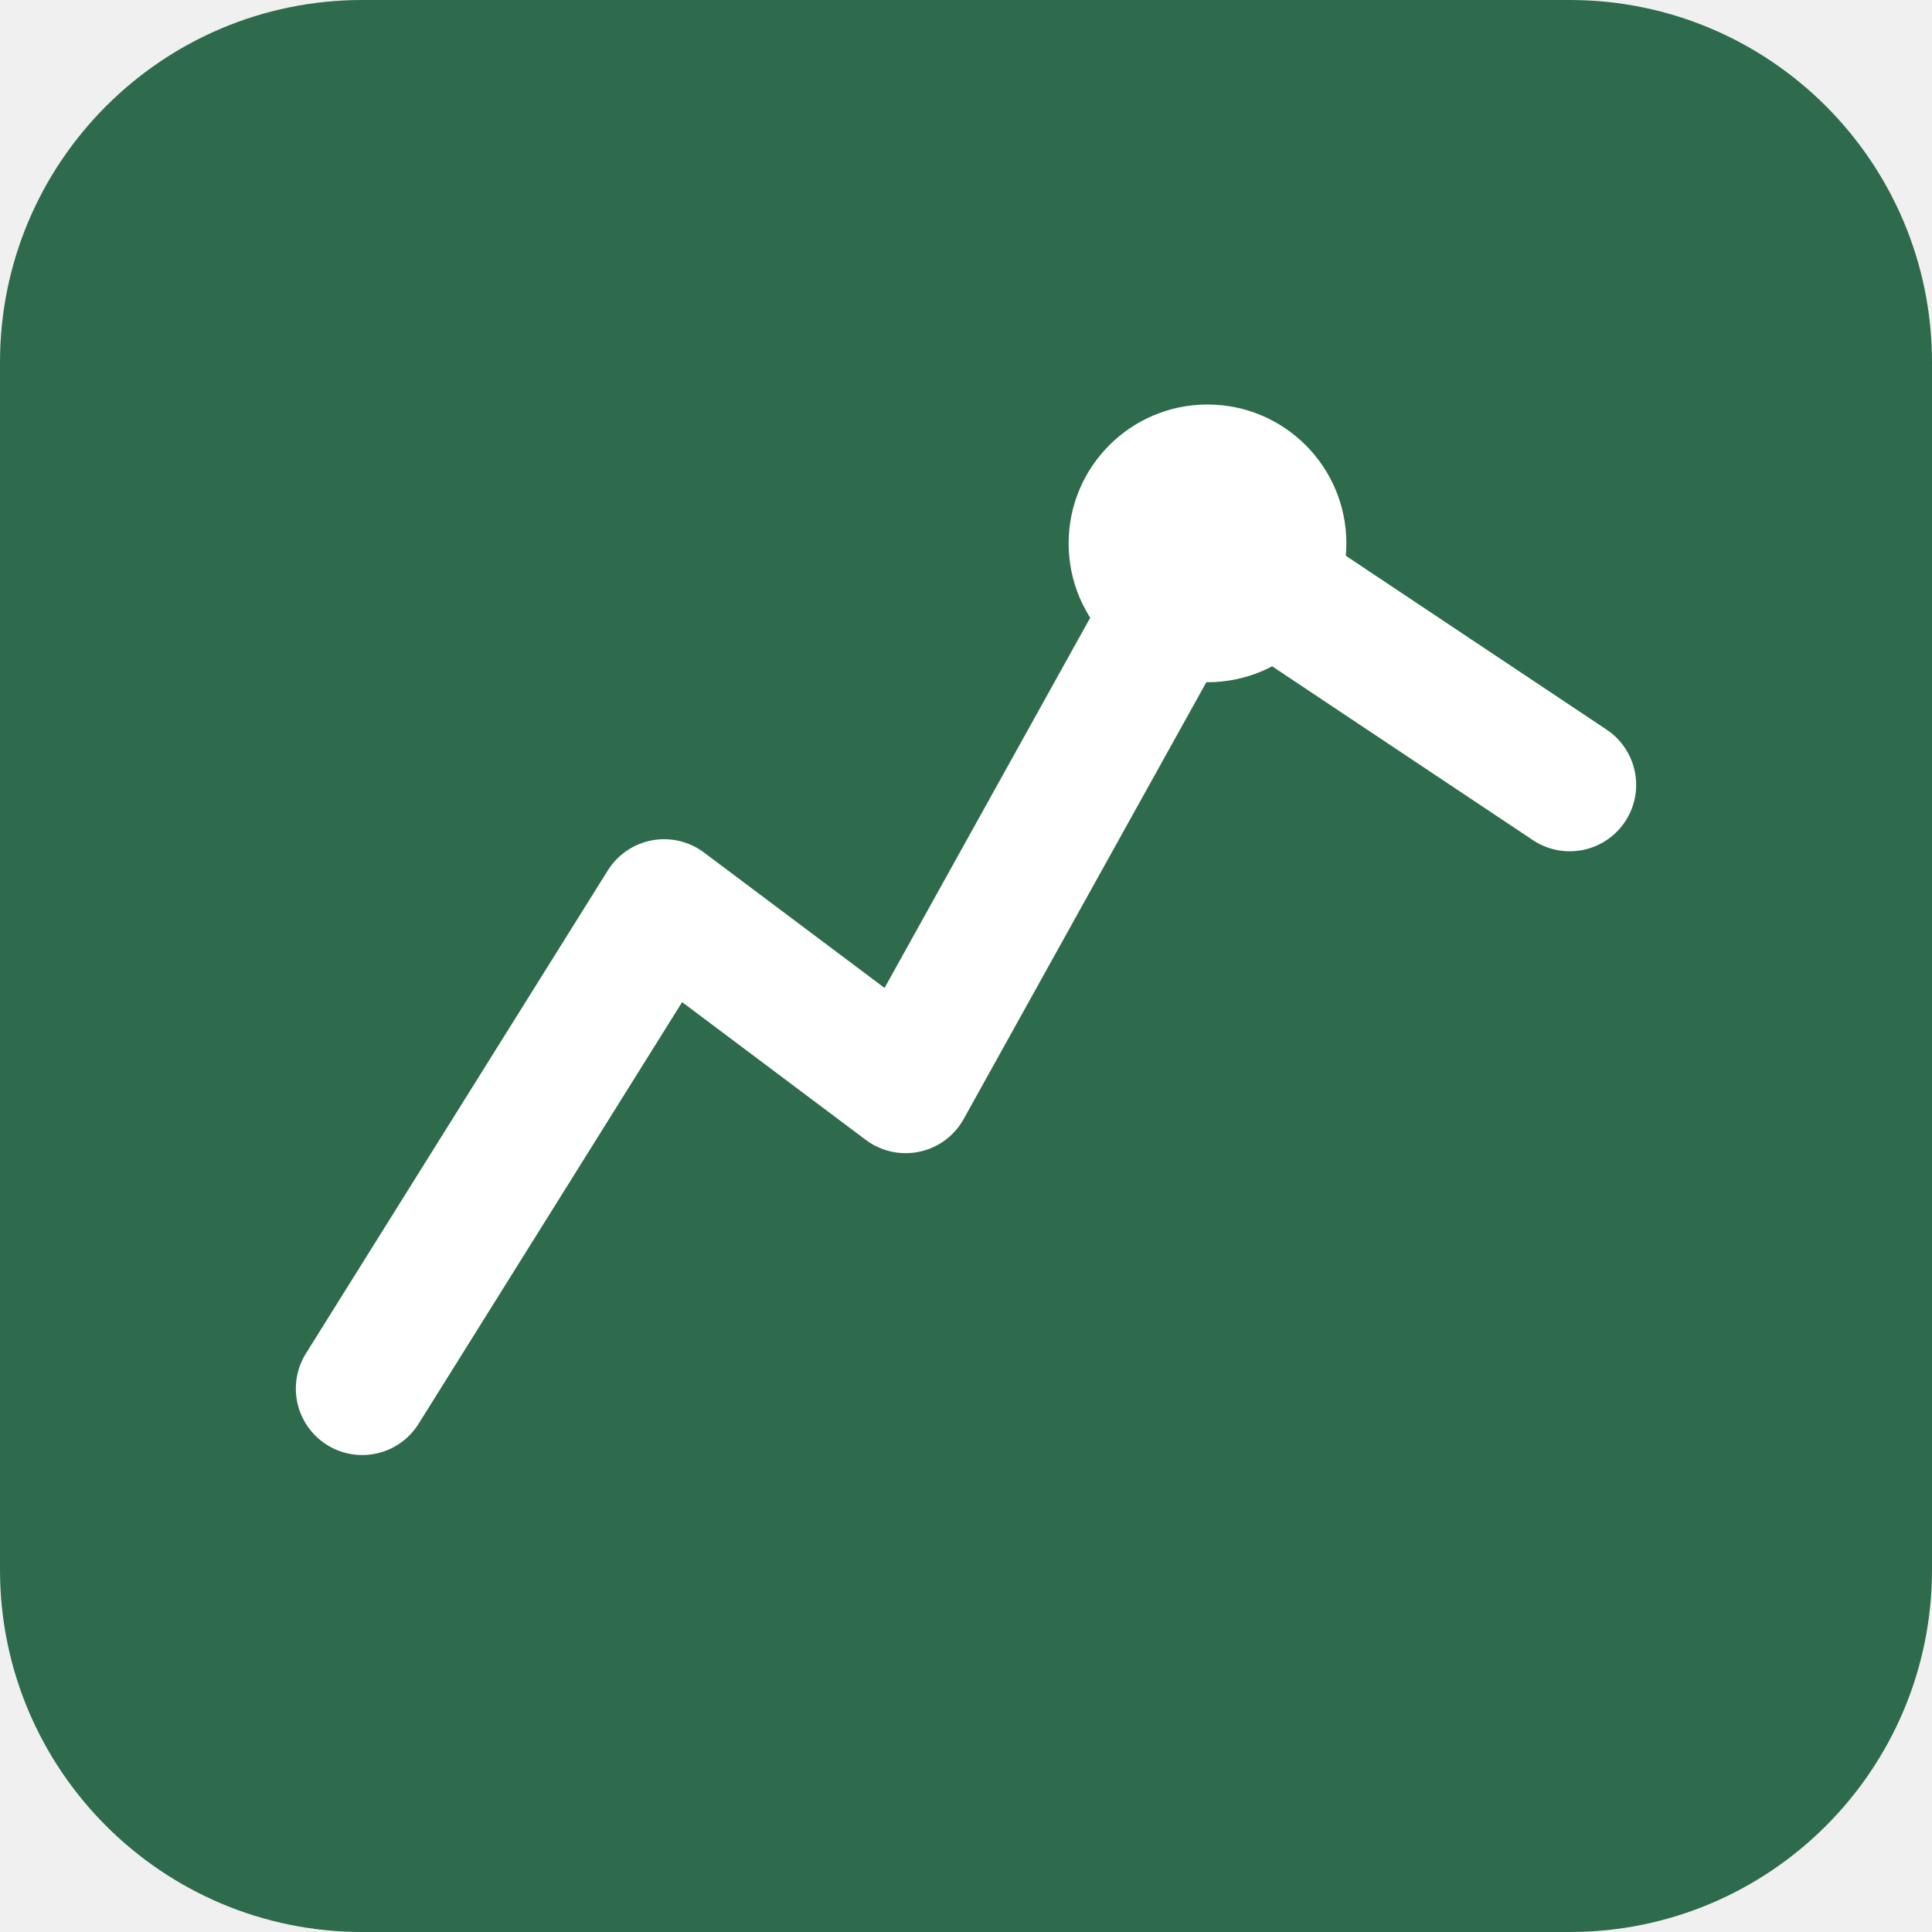
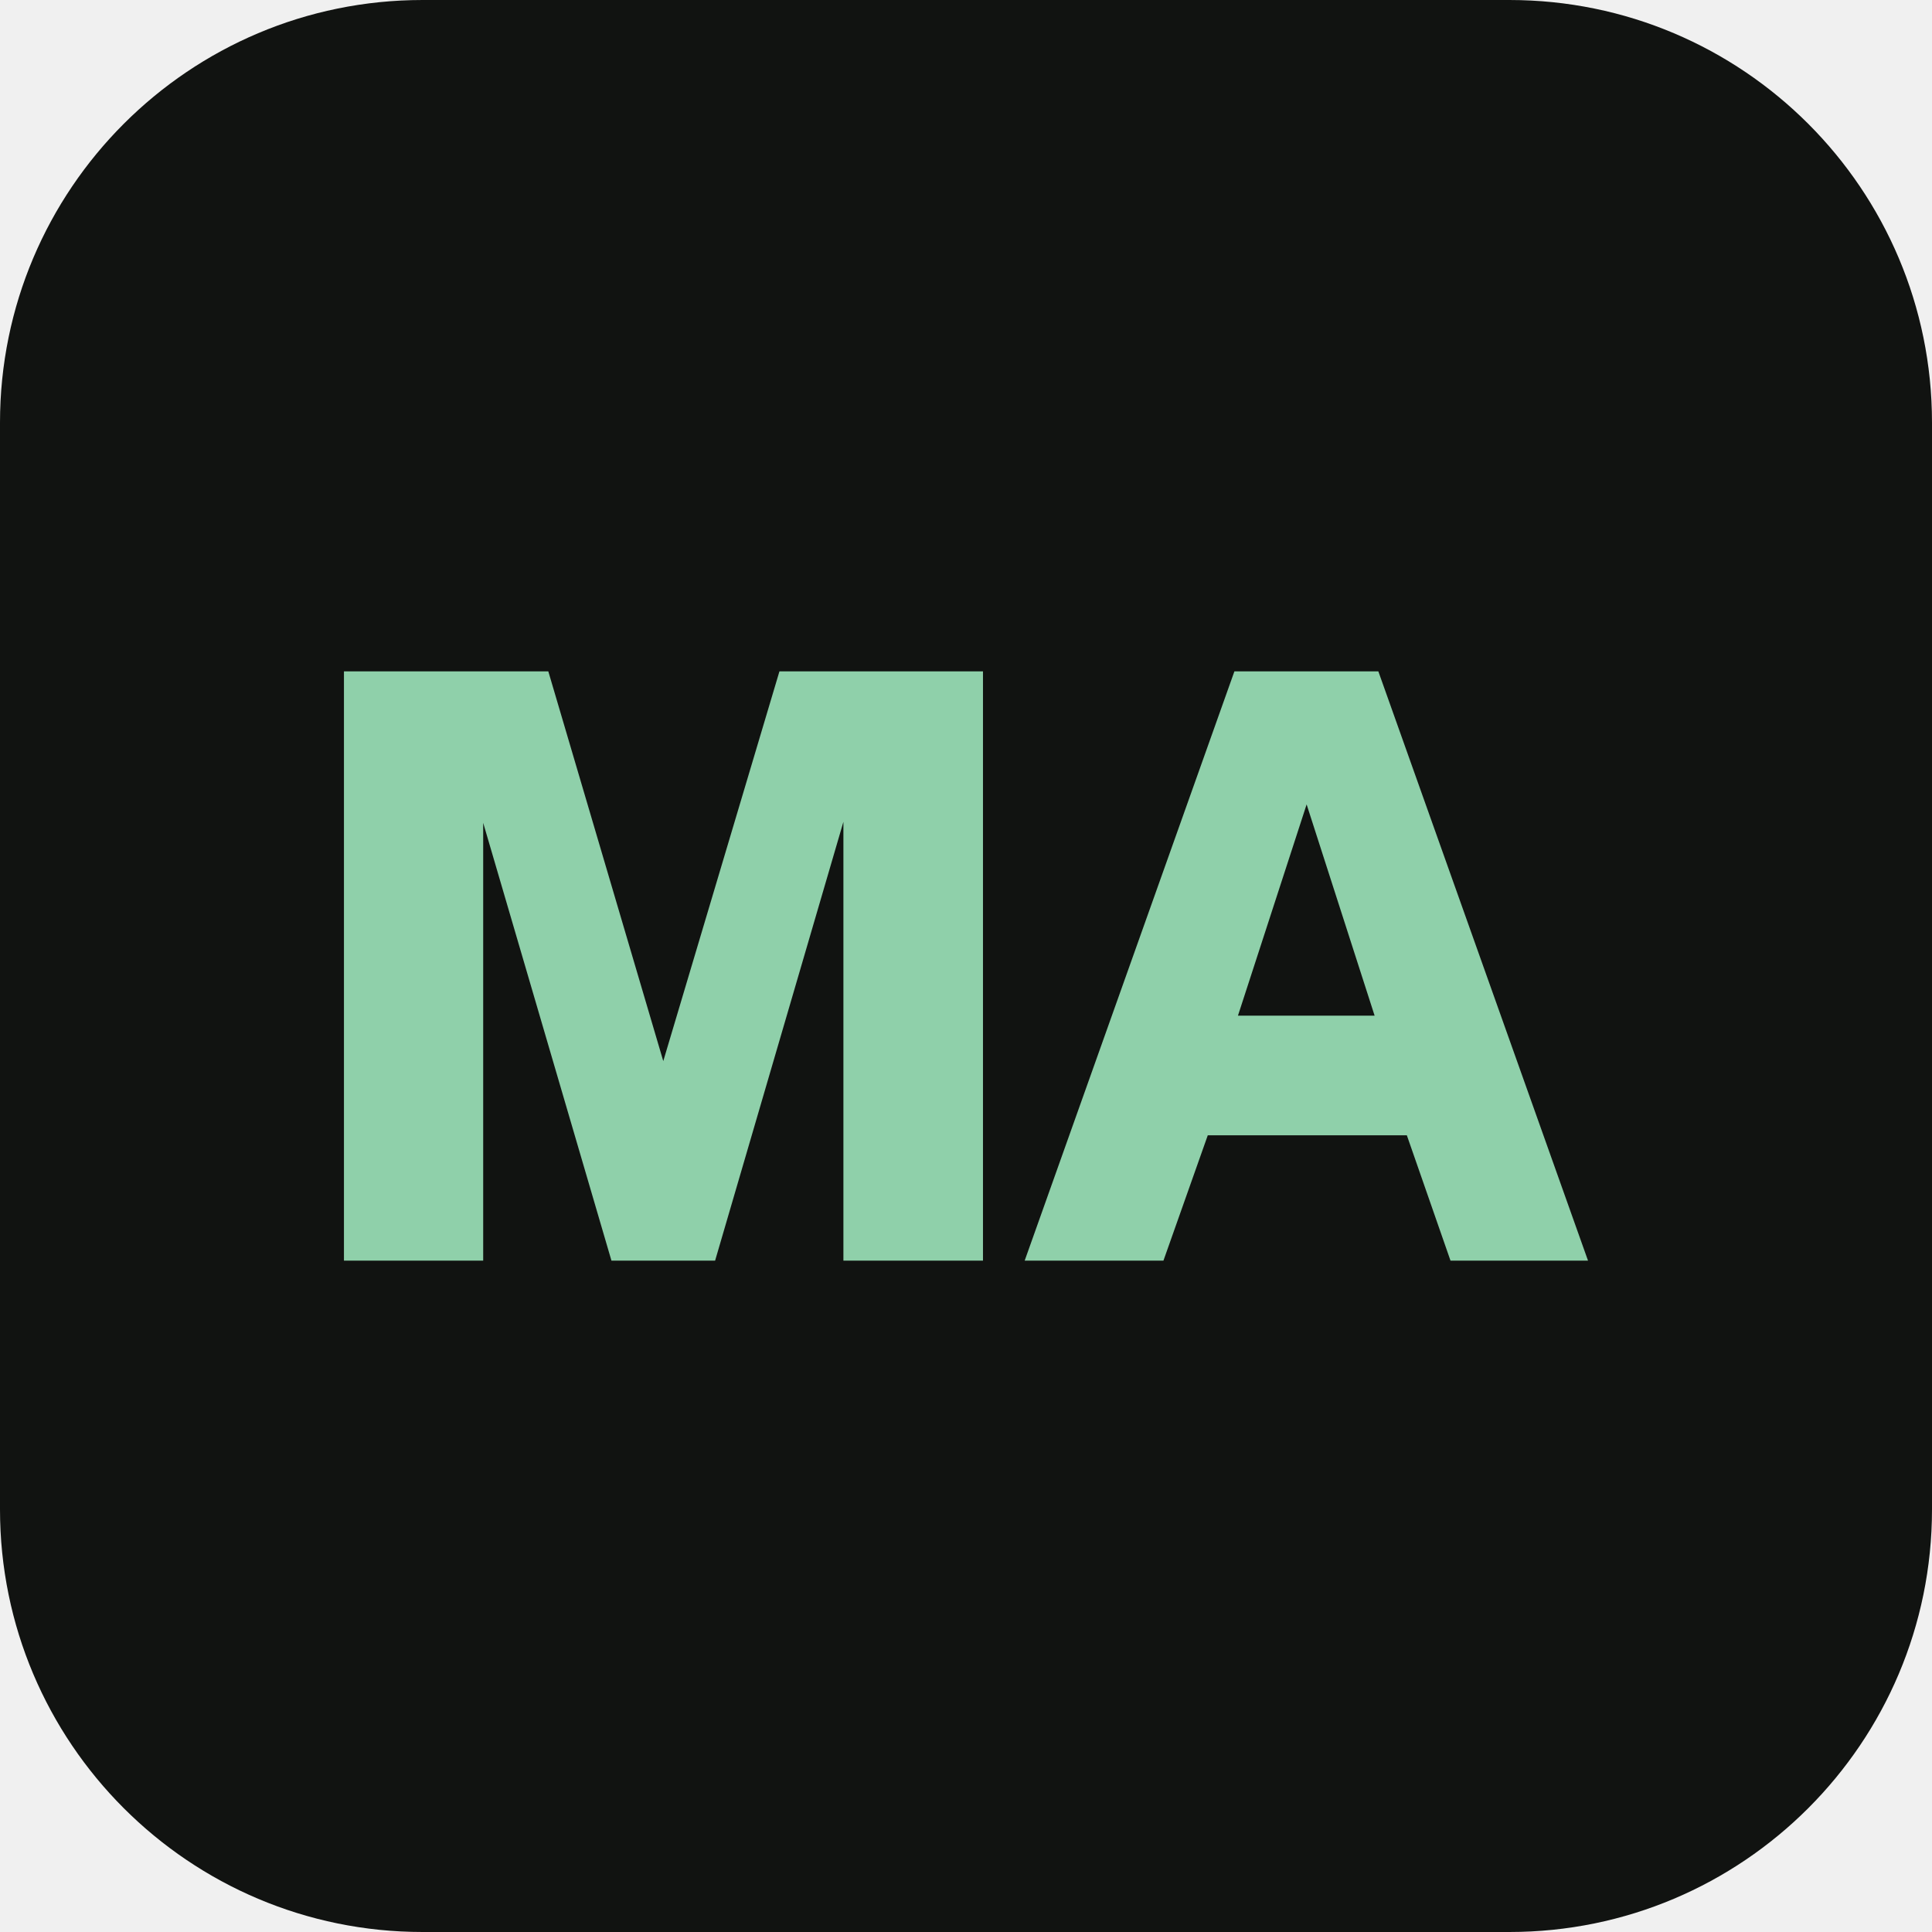
<svg xmlns="http://www.w3.org/2000/svg" viewBox="0 0 32 32">
-   <rect width="32" height="32" rx="6" fill="#2E6B4C" />
-   <path d="M6 23 L11 15 L15 18 L20 9 L26 13" fill="none" stroke="#fff" stroke-width="2.2" stroke-linecap="round" stroke-linejoin="round" />
-   <circle cx="20" cy="9" r="2.3" fill="#fff" />
+   <rect width="32" height="32" rx="7" fill="#111311" />
+   <g fill="#8FD0AA">
+     <path transform="translate(4.696 20.880) scale(0.00675 -0.00675)" d="M148.281 0V1446H649.719L931.844 489.625L1216.906 1446H1716.344V0H1373.844V1076.75L1059.031 0H804.656L489.938 1074.25V0Z" />
+     <path transform="translate(16.685 20.880) scale(0.00675 -0.00675)" d="M42.5 0 557.156 1446H910.312L1424.812 0H1087.375L980.281 307.5H491.781L383 0ZM565.812 601.062H901.188L734.344 1119.469Z" />
+   </g>
</svg>
